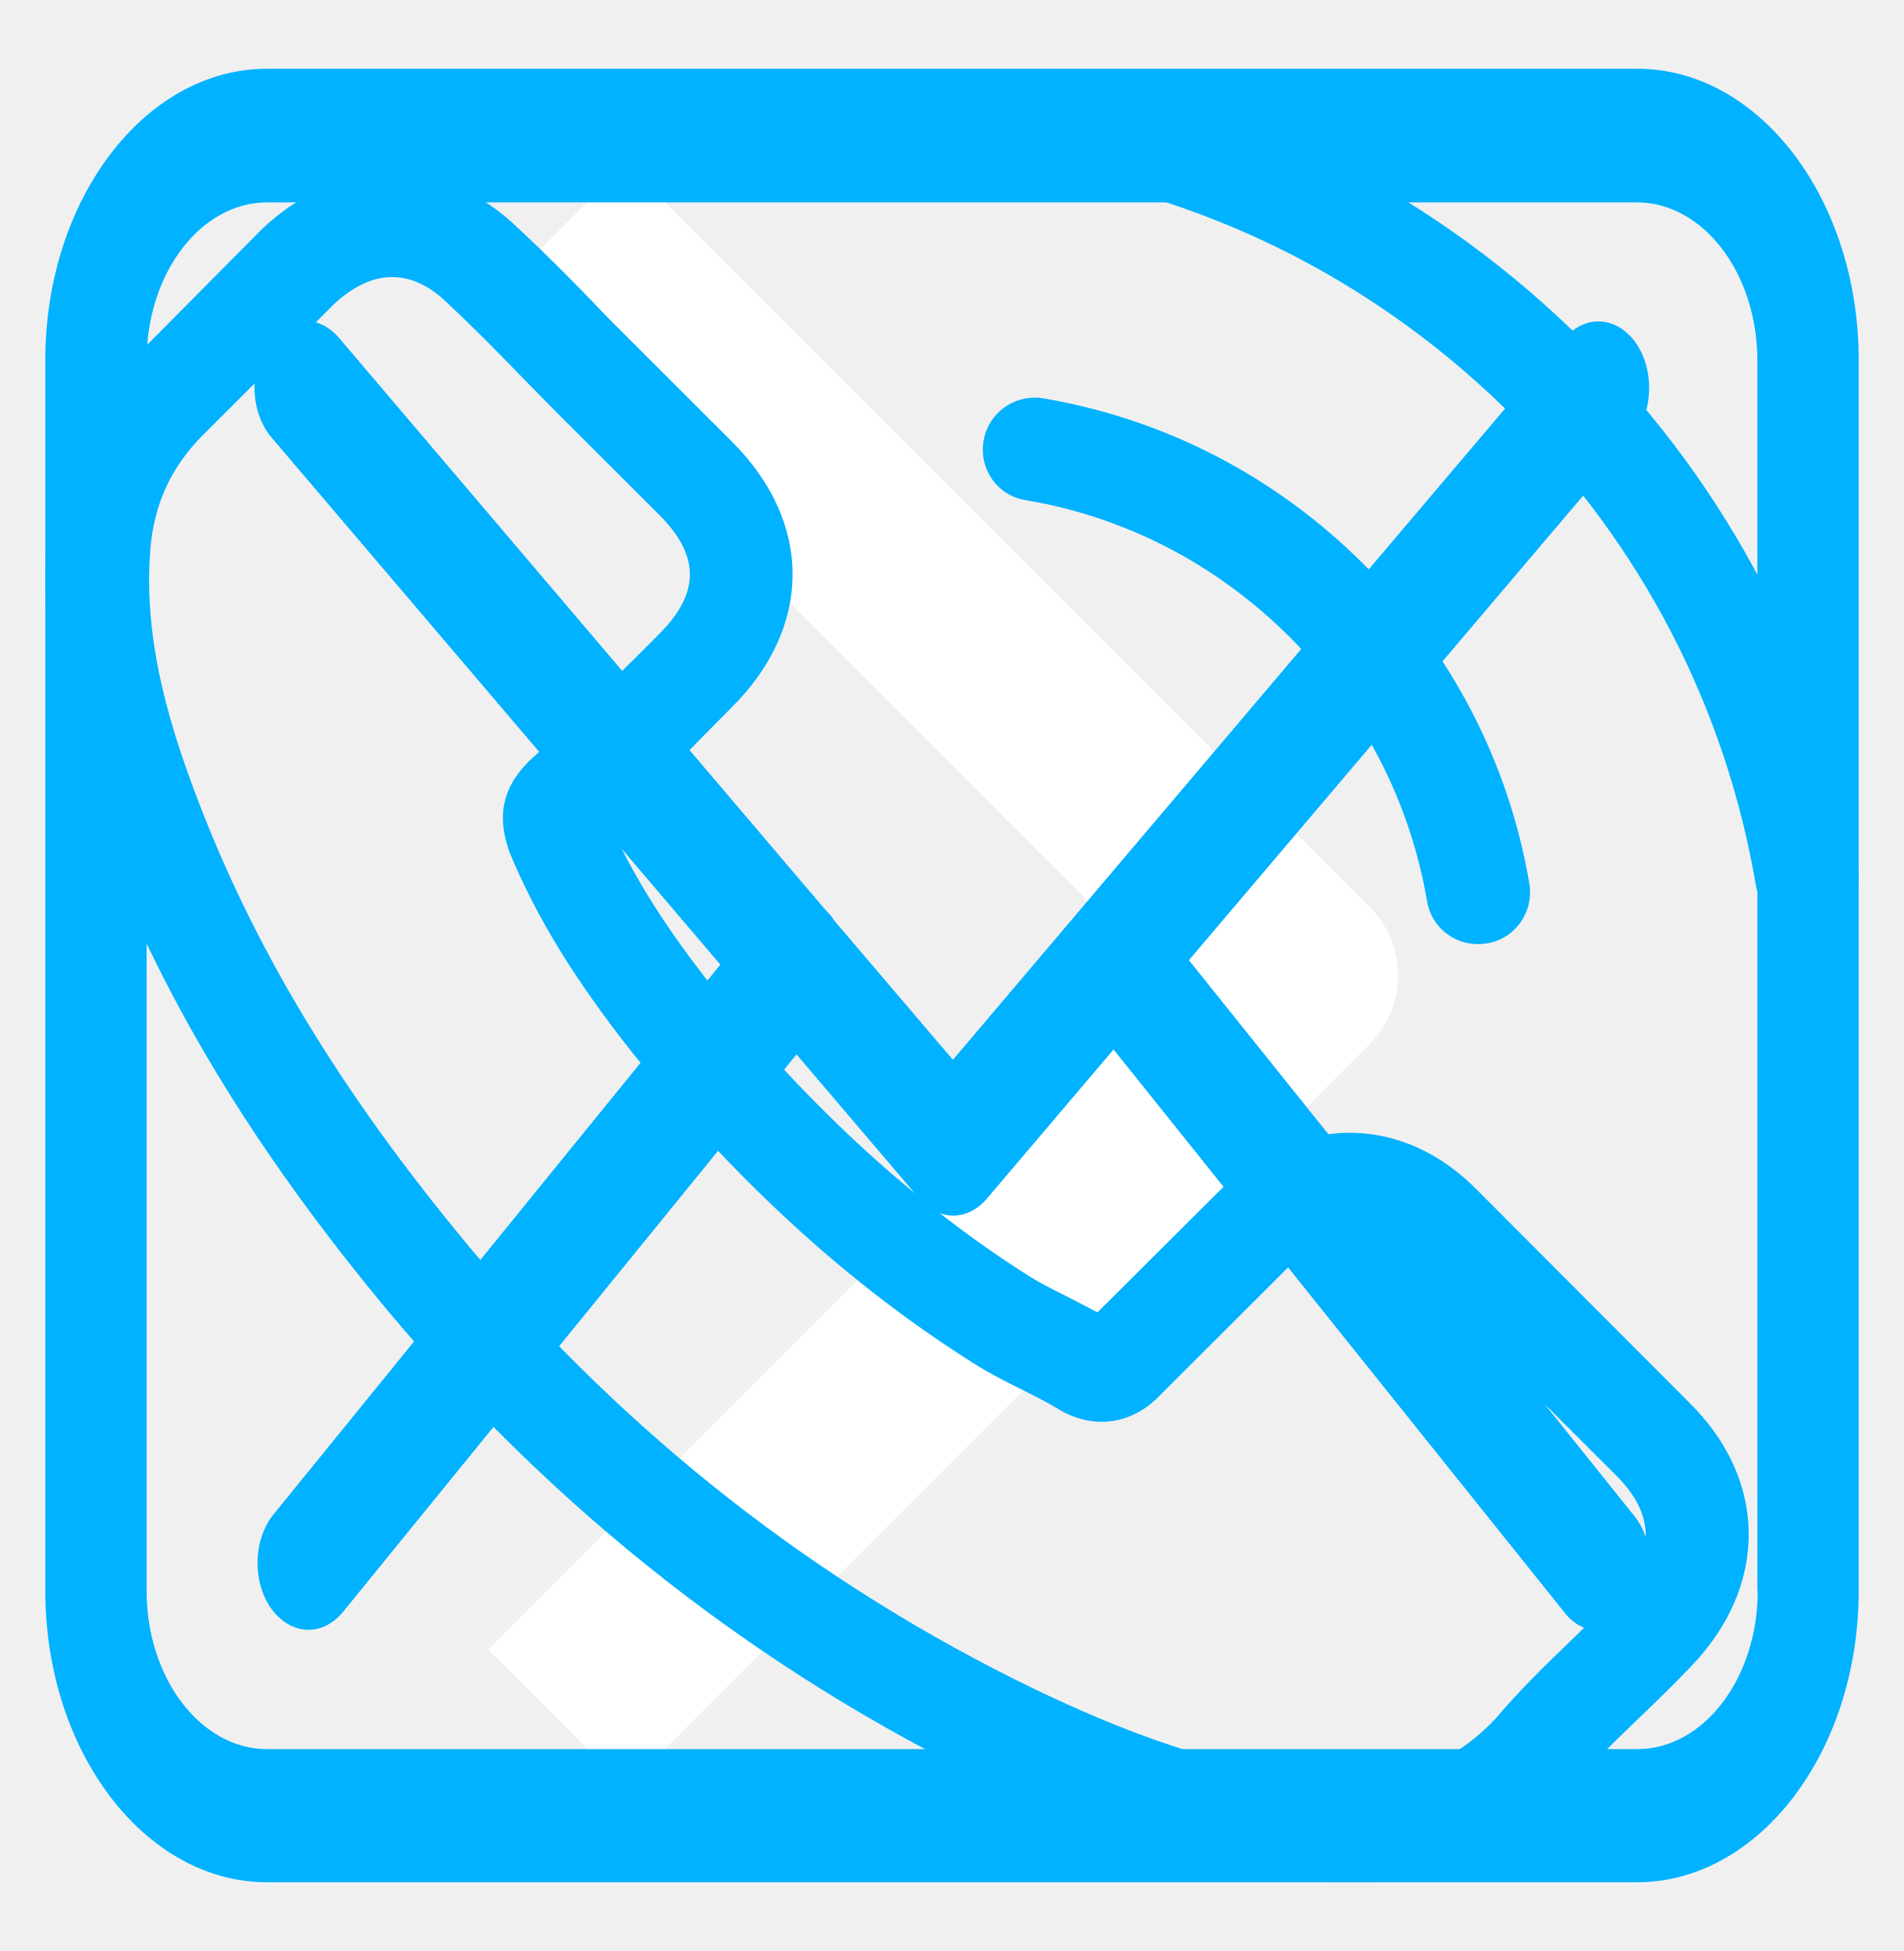
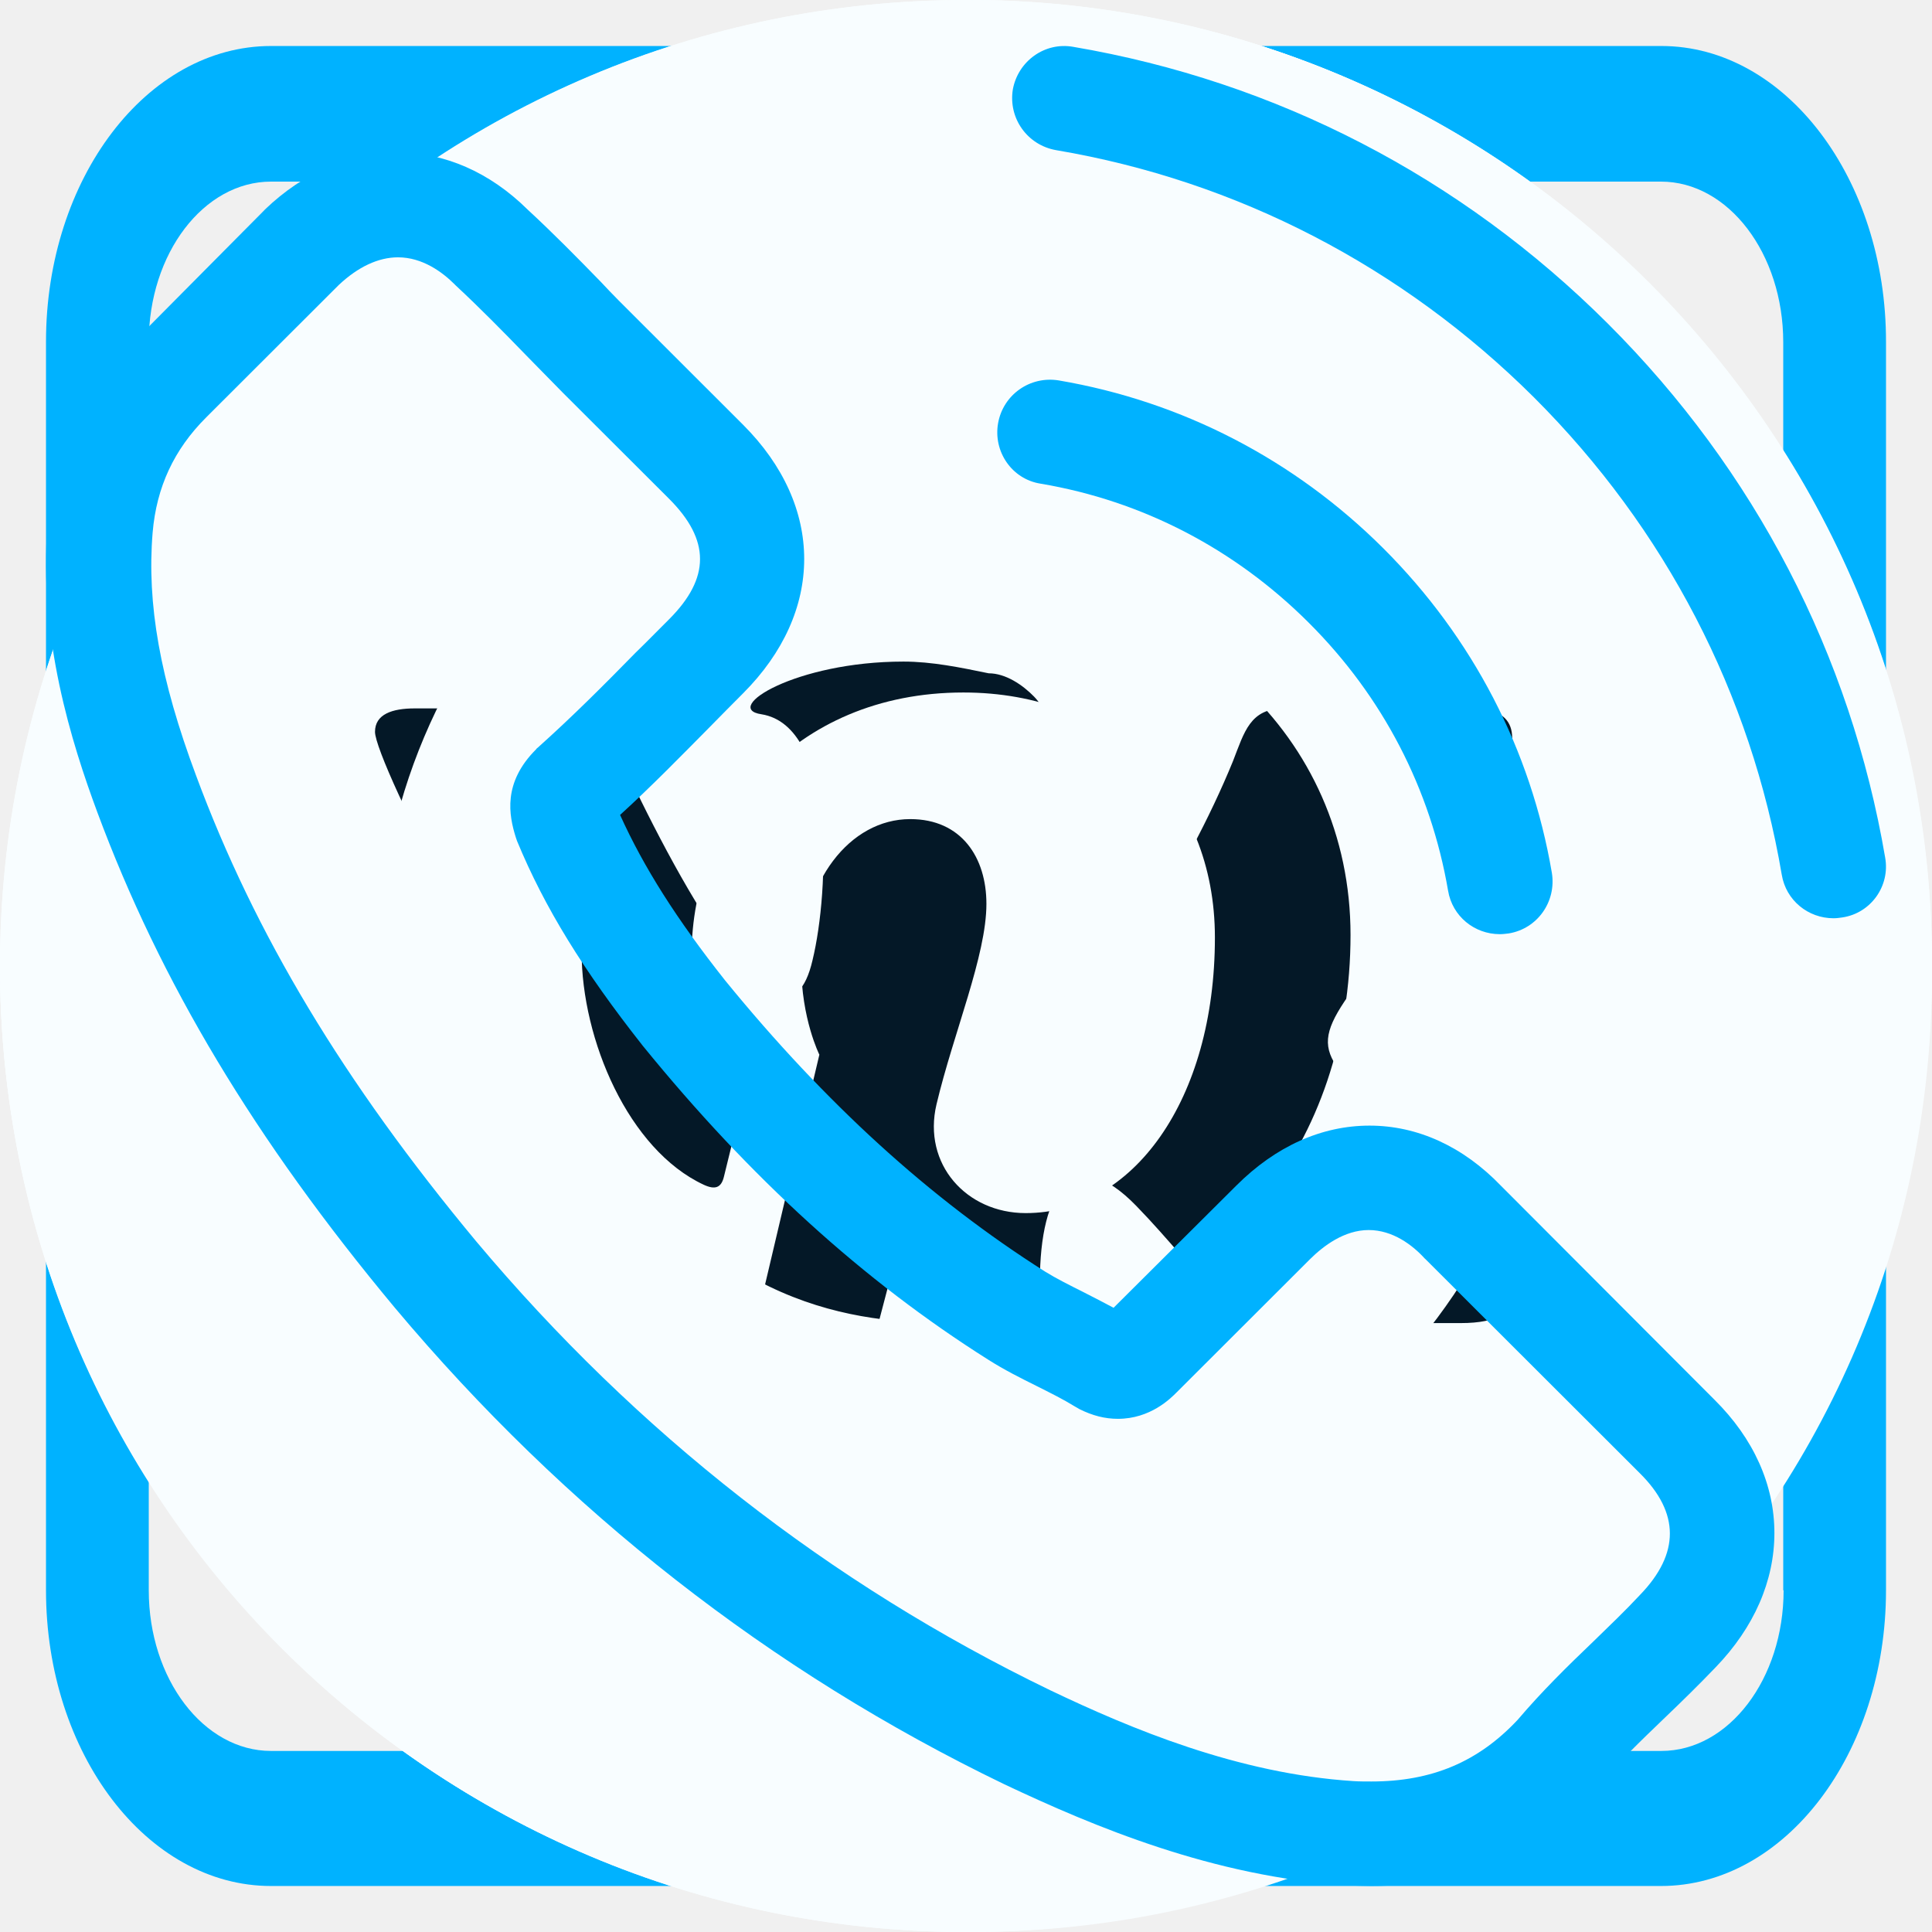
<svg xmlns="http://www.w3.org/2000/svg">
  <style>:root svg:not(:target){display:none}</style>
  <svg viewBox="0 0 5 10" fill="none" id="arrow-right">
    <path d="M0.476 8.81L4.286 5L0.476 1.191" stroke="white" stroke-linejoin="round" />
  </svg>
  <svg viewBox="0 0 21 20" fill="none" id="mailto">
    <path d="M18.058 0H2.946C1.597 0 0.5 1.441 0.5 3.214V16.786C0.5 18.559 1.597 20 2.946 20H18.054C19.403 20 20.5 18.559 20.5 16.786V3.219C20.504 1.446 19.407 0 18.058 0ZM19.387 16.786C19.387 17.749 18.791 18.532 18.058 18.532H2.946C2.213 18.532 1.617 17.749 1.617 16.786V3.219C1.617 2.257 2.213 1.474 2.946 1.474H18.054C18.787 1.474 19.383 2.257 19.383 3.219V16.786H19.387Z" fill="#00B2FF" />
    <path d="M13.113 9.831L18.005 4.067C18.232 3.796 18.253 3.333 18.046 3.029C17.839 2.73 17.487 2.703 17.256 2.974L10.51 10.93L9.194 9.386C9.19 9.38 9.186 9.375 9.186 9.369C9.157 9.331 9.128 9.299 9.095 9.266L3.74 2.969C3.509 2.697 3.157 2.724 2.95 3.029C2.743 3.333 2.764 3.796 2.995 4.067L7.945 9.88L3.016 15.944C2.793 16.221 2.78 16.683 2.991 16.982C3.103 17.134 3.252 17.216 3.401 17.216C3.538 17.216 3.674 17.151 3.782 17.02L8.785 10.87L10.142 12.463C10.25 12.588 10.382 12.648 10.514 12.648C10.647 12.648 10.784 12.583 10.887 12.458L12.282 10.816L17.256 17.026C17.363 17.162 17.504 17.227 17.64 17.227C17.79 17.227 17.934 17.151 18.046 16.998C18.257 16.705 18.249 16.237 18.025 15.96L13.113 9.831Z" fill="#00B2FF" />
  </svg>
+   <svg viewBox="0 0 30 30" fill="none" id="social-ok">
+     <path d="M15.171 12.643C16.328 12.643 17.228 11.678 17.207 10.629C17.228 9.578 16.35 8.593 15.193 8.593C14.078 8.593 13.157 9.493 13.157 10.607C13.157 11.721 14.057 12.643 15.171 12.643Z" fill="#F8FDFF" />
+     <path d="M15 0C6.729 0 0 6.729 0 15C0 23.293 6.729 30 15 30C23.293 30 30 23.271 30 15C30.021 6.729 23.293 0 15 0ZM15.214 5.679C17.914 5.679 20.143 7.907 20.121 10.629C20.121 13.371 17.871 15.579 15.129 15.536C12.428 15.493 10.264 13.286 10.264 10.607C10.264 7.886 12.471 5.679 15.214 5.679ZM20.721 17.25C20.721 17.293 20.7 17.314 20.7 17.357C20.636 17.786 20.421 18.129 20.057 18.364C19.821 18.514 19.564 18.664 19.307 18.793C18.664 19.114 17.979 19.371 17.271 19.543C17.186 19.564 17.186 19.564 17.25 19.629C17.636 20.014 18.043 20.421 18.428 20.807C18.921 21.3 19.436 21.814 19.928 22.307C20.636 23.014 20.443 24.193 19.543 24.621C19.393 24.707 19.221 24.729 19.05 24.771C18.964 24.771 18.857 24.771 18.771 24.771C18.75 24.771 18.729 24.771 18.729 24.75C18.386 24.707 18.107 24.536 17.85 24.3C16.993 23.443 16.114 22.564 15.257 21.707C15.193 21.643 15.193 21.643 15.129 21.707C14.25 22.586 13.393 23.443 12.514 24.321C12.364 24.471 12.214 24.579 12.021 24.664C11.893 24.729 11.743 24.75 11.614 24.771C11.529 24.771 11.443 24.771 11.336 24.771C11.293 24.771 11.271 24.75 11.229 24.75C10.65 24.643 10.264 24.321 10.093 23.764C9.921 23.207 10.05 22.714 10.457 22.307C10.821 21.943 11.164 21.6 11.529 21.236C12.064 20.7 12.6 20.164 13.114 19.65C13.178 19.586 13.178 19.586 13.093 19.564C13.071 19.564 13.028 19.543 13.007 19.543C12.043 19.307 11.164 18.921 10.329 18.407C9.836 18.086 9.6 17.614 9.664 17.036C9.771 15.964 10.971 15.386 11.871 15.964C12.043 16.071 12.193 16.157 12.386 16.243C13.371 16.736 14.421 16.95 15.514 16.886C16.05 16.864 16.586 16.757 17.121 16.586C17.636 16.414 18.086 16.179 18.557 15.921C19.328 15.471 20.336 15.836 20.636 16.671C20.678 16.8 20.7 16.907 20.721 17.036C20.721 17.1 20.721 17.164 20.721 17.25Z" fill="#F8FDFF" />
+   </svg>
+   <svg viewBox="0 0 30 30" fill="none" id="social-pinterest">
+     <path d="M15 0C23.285 0 30 6.716 30 15C30 23.285 23.285 30 15 30C6.715 30 0 23.285 0 15C0 6.716 6.715 0 15 0Z" fill="#F8FDFF" />
+     <path d="M15 5C9.482 5 5 9.482 5 15C5 20.518 9.482 25 15 25C20.518 25 25 20.518 25 15C25 9.482 20.518 5 15 5ZM15 5.87C20.048 5.87 24.13 9.952 24.13 15C24.13 20.048 20.048 24.13 15 24.13C14.077 24.13 13.186 23.992 12.346 23.738C12.72 23.113 13.203 22.219 13.395 21.481C13.509 21.043 13.978 19.259 13.978 19.259C14.282 19.84 15.172 20.332 16.119 20.332C18.938 20.332 20.971 17.739 20.971 14.518C20.971 11.429 18.45 9.119 15.207 9.119C11.172 9.119 9.031 11.826 9.031 14.775C9.031 16.146 9.76 17.853 10.928 18.397C11.105 18.479 11.2 18.443 11.241 18.272C11.272 18.142 11.43 17.507 11.501 17.212C11.523 17.118 11.512 17.037 11.436 16.944C11.05 16.475 10.74 15.614 10.74 14.811C10.74 12.749 12.301 10.753 14.96 10.753C17.256 10.753 18.865 12.319 18.865 14.557C18.865 17.085 17.588 18.837 15.927 18.837C15.009 18.837 14.322 18.078 14.542 17.148C14.806 16.037 15.317 14.838 15.317 14.035C15.317 13.318 14.932 12.719 14.134 12.719C13.196 12.719 12.442 13.689 12.442 14.989C12.442 15.816 12.723 16.377 12.723 16.377C12.723 16.377 11.796 20.294 11.626 21.023C11.456 21.752 11.502 22.733 11.572 23.464C8.227 22.11 5.87 18.834 5.87 15C5.87 9.952 9.952 5.87 15 5.87Z" fill="#041827" />
+   </svg>
+   <svg viewBox="0 0 30 30" fill="none" id="social-vk">
+     <path d="M21.617 17.454C20.382 16.273 20.294 16.273 21.352 14.909C22.676 13.182 24.441 11 22.852 11H19.941C19.411 11 19.323 11.364 19.146 11.818C18.441 13.546 17.029 15.818 16.5 15.454C15.97 15.091 16.235 13.727 16.235 11.546C16.323 11.273 16.235 11 16.058 10.818C15.882 10.637 15.617 10.455 15.352 10.455C14.911 10.364 14.47 10.273 14.029 10.273C12.353 10.273 11.206 11 11.823 11.091C12.97 11.273 12.882 13.818 12.617 14.909C12.176 16.818 10.412 13.455 9.617 11.727C9.529 11.273 9.176 11 8.735 11H6.441C6.088 11 5.823 11.091 5.823 11.364C5.823 11.818 8.029 16.273 10.059 18.545C12.088 20.727 14.117 20.545 15.529 20.545C15.705 20.545 15.882 20.454 15.97 20.363C16.058 20.272 16.147 20.091 16.147 19.909C16.147 18.454 16.676 17.727 17.646 18.727C18.705 19.818 18.97 20.545 20.294 20.545H22.676C23.293 20.545 23.47 20.363 23.47 20.091C23.558 19.454 22.499 18.273 21.617 17.454ZM15.352 0.001C23.558 0.183 30.087 7 29.999 15.273C29.911 23.545 23.117 30.09 14.911 29.999C6.617 29.908 0 23.272 0 15C0.088 6.637 6.97 -0.09 15.352 0.001Z" fill="#F8FDFF" />
+   </svg>
  <svg viewBox="0 0 21 20" fill="none" id="tel">
    <path d="M16.315 12.389C15.905 11.963 15.41 11.735 14.886 11.735C14.366 11.735 13.867 11.959 13.44 12.385L12.104 13.715C11.995 13.656 11.885 13.601 11.779 13.546C11.627 13.47 11.483 13.398 11.36 13.322C10.109 12.529 8.972 11.494 7.881 10.156C7.353 9.489 6.998 8.928 6.74 8.358C7.087 8.042 7.408 7.712 7.721 7.396C7.839 7.277 7.957 7.155 8.076 7.037C8.963 6.15 8.963 5.002 8.076 4.116L6.922 2.963C6.791 2.833 6.655 2.698 6.529 2.562C6.275 2.301 6.009 2.031 5.734 1.777C5.324 1.372 4.833 1.157 4.318 1.157C3.802 1.157 3.303 1.372 2.88 1.777C2.876 1.782 2.876 1.782 2.872 1.786L1.435 3.234C0.894 3.774 0.585 4.432 0.517 5.196C0.416 6.429 0.779 7.577 1.058 8.329C1.743 10.173 2.766 11.883 4.292 13.715C6.144 15.922 8.372 17.666 10.916 18.894C11.889 19.354 13.187 19.899 14.636 19.992C14.725 19.996 14.818 20 14.903 20C15.879 20 16.699 19.65 17.342 18.953C17.346 18.945 17.355 18.941 17.359 18.932C17.579 18.666 17.832 18.425 18.099 18.168C18.28 17.995 18.466 17.813 18.648 17.623C19.067 17.189 19.287 16.682 19.287 16.163C19.287 15.64 19.062 15.137 18.636 14.715L16.315 12.389ZM17.828 16.834C17.824 16.834 17.824 16.838 17.828 16.834C17.663 17.011 17.494 17.172 17.312 17.349C17.038 17.611 16.759 17.885 16.497 18.193C16.07 18.649 15.566 18.864 14.907 18.864C14.844 18.864 14.776 18.864 14.713 18.86C13.457 18.78 12.29 18.29 11.415 17.872C9.023 16.716 6.922 15.074 5.176 12.993C3.734 11.258 2.771 9.654 2.132 7.932C1.739 6.881 1.595 6.062 1.659 5.289C1.701 4.795 1.891 4.386 2.242 4.036L3.684 2.596C3.891 2.402 4.111 2.297 4.326 2.297C4.592 2.297 4.808 2.457 4.943 2.592C4.948 2.596 4.952 2.6 4.956 2.605C5.214 2.845 5.459 3.094 5.717 3.36C5.848 3.495 5.983 3.63 6.119 3.77L7.273 4.922C7.721 5.37 7.721 5.783 7.273 6.231C7.15 6.353 7.032 6.475 6.909 6.594C6.554 6.957 6.216 7.294 5.848 7.624C5.84 7.632 5.831 7.636 5.827 7.645C5.463 8.008 5.531 8.362 5.607 8.603C5.611 8.616 5.615 8.628 5.62 8.641C5.92 9.367 6.343 10.051 6.985 10.865L6.989 10.87C8.156 12.305 9.386 13.424 10.743 14.28C10.916 14.39 11.094 14.479 11.263 14.563C11.415 14.639 11.559 14.711 11.682 14.787C11.699 14.795 11.716 14.808 11.732 14.816C11.876 14.888 12.011 14.922 12.151 14.922C12.502 14.922 12.722 14.703 12.793 14.631L14.239 13.187C14.383 13.044 14.611 12.87 14.877 12.87C15.14 12.87 15.355 13.035 15.486 13.179C15.49 13.183 15.49 13.183 15.495 13.187L17.824 15.513C18.259 15.944 18.259 16.387 17.828 16.834Z" fill="#00B2FF" />
    <path d="M11.309 4.757C12.417 4.943 13.423 5.467 14.226 6.269C15.03 7.071 15.55 8.075 15.74 9.181C15.786 9.46 16.027 9.654 16.302 9.654C16.336 9.654 16.365 9.65 16.399 9.646C16.712 9.595 16.919 9.299 16.868 8.987C16.64 7.649 16.006 6.429 15.038 5.462C14.07 4.496 12.848 3.863 11.508 3.635C11.195 3.584 10.904 3.791 10.849 4.099C10.794 4.407 10.997 4.707 11.309 4.757Z" fill="#00B2FF" />
    <path d="M20.491 8.822C20.115 6.619 19.075 4.614 17.477 3.018C15.879 1.423 13.871 0.384 11.665 0.009C11.356 -0.046 11.065 0.165 11.009 0.473C10.959 0.785 11.166 1.077 11.479 1.132C13.449 1.465 15.245 2.398 16.674 3.82C18.103 5.247 19.033 7.041 19.367 9.008C19.413 9.287 19.654 9.481 19.929 9.481C19.963 9.481 19.992 9.477 20.026 9.472C20.335 9.426 20.546 9.131 20.491 8.822Z" fill="#00B2FF" />
  </svg>
</svg>
